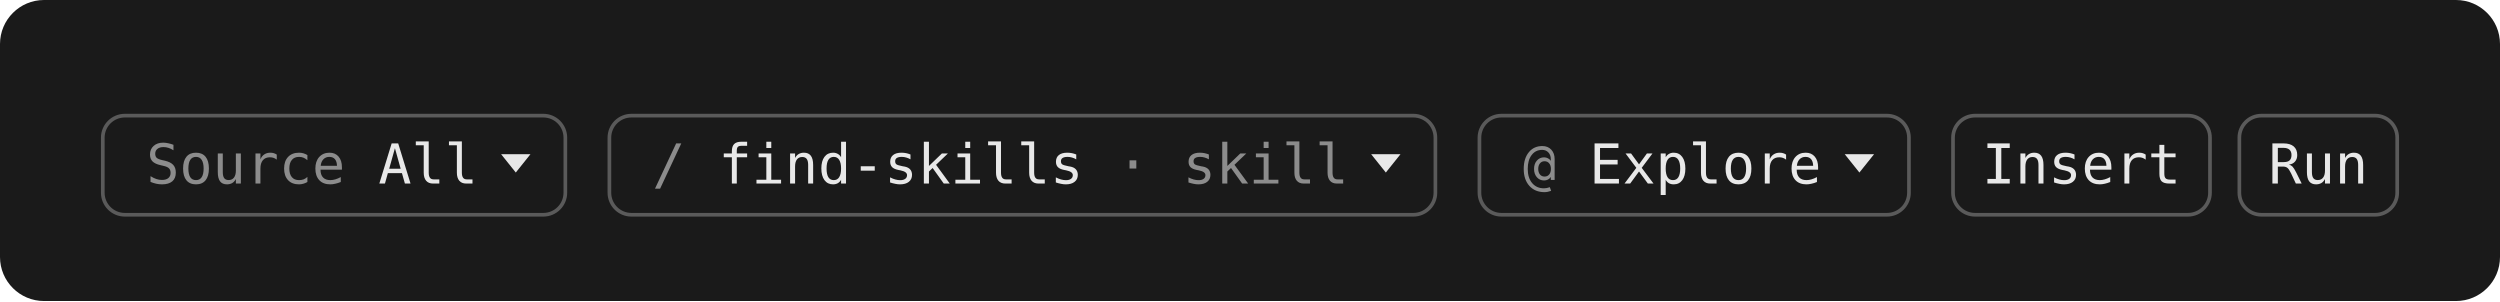
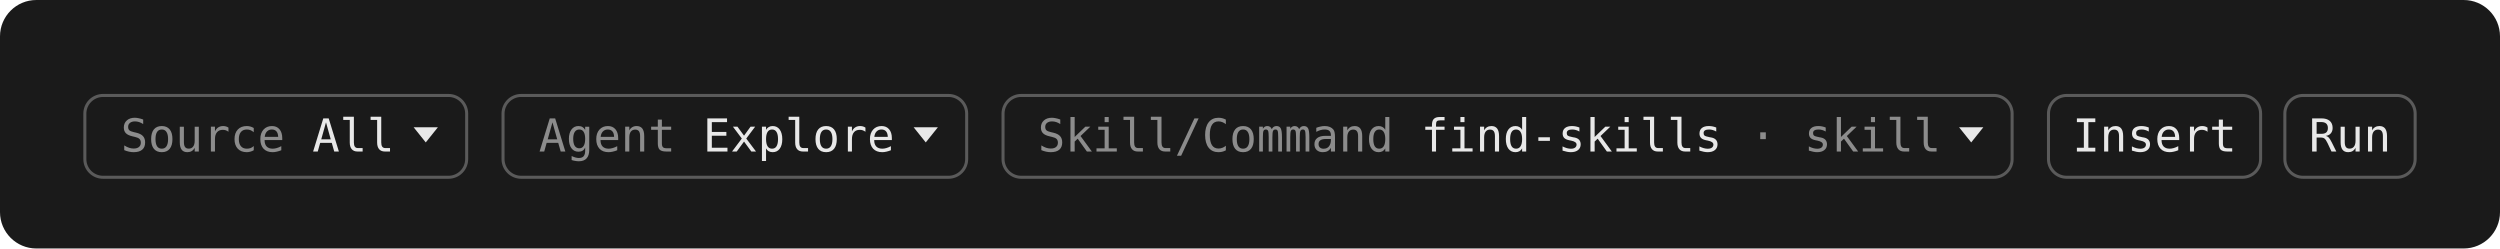
- <svg xmlns="http://www.w3.org/2000/svg" viewBox="0 0 681 82" width="681" height="82" role="img" aria-labelledby="t d">
-   <rect width="681" height="82" rx="12" fill="#1a1a1a" />
+ <svg xmlns="http://www.w3.org/2000/svg" viewBox="0 0 825 82" width="825" height="82" role="img" aria-labelledby="t d">
+   <rect width="825" height="82" rx="12" fill="#1a1a1a" />
  <g font-family="ui-monospace, SFMono-Regular, 'Cascadia Mono', Consolas, 'DejaVu Sans Mono', monospace" font-size="15">
    <rect x="28" y="31.5" width="126" height="27" rx="6" fill="none" stroke="#5a5a5a" />
    <text x="85" y="50" fill="#e8e8e8" text-anchor="middle">
      <tspan fill="#8c8c8c">Source</tspan> All</text>
    <path d="M136.5 42 l4 5 l4 -5 z" fill="#e8e8e8" />
-     <rect x="166" y="31.5" width="225" height="27" rx="6" fill="none" stroke="#5a5a5a" />
-     <text x="272.5" y="50" fill="#e8e8e8" text-anchor="middle">
-       <tspan fill="#8c8c8c">/</tspan> find-skills <tspan fill="#8c8c8c">· skill</tspan>
+     <rect x="166" y="31.5" width="153" height="27" rx="6" fill="none" stroke="#5a5a5a" />
+     <text x="236.5" y="50" fill="#e8e8e8" text-anchor="middle">
+       <tspan fill="#8c8c8c">Agent</tspan> Explore</text>
+     <path d="M301.5 42 l4 5 l4 -5 z" fill="#e8e8e8" />
+     <rect x="331" y="31.5" width="333" height="27" rx="6" fill="none" stroke="#5a5a5a" />
+     <text x="491.5" y="50" fill="#e8e8e8" text-anchor="middle">
+       <tspan fill="#8c8c8c">Skill/Command</tspan> find-skills <tspan fill="#8c8c8c">· skill</tspan>
    </text>
-     <path d="M373.5 42 l4 5 l4 -5 z" fill="#e8e8e8" />
-     <rect x="403" y="31.5" width="117" height="27" rx="6" fill="none" stroke="#5a5a5a" />
-     <text x="455.5" y="50" fill="#e8e8e8" text-anchor="middle">
-       <tspan fill="#8c8c8c">@</tspan> Explore</text>
-     <path d="M502.5 42 l4 5 l4 -5 z" fill="#e8e8e8" />
-     <rect x="532" y="31.5" width="70" height="27" rx="6" fill="none" stroke="#5a5a5a" />
-     <text x="567" y="50" fill="#e8e8e8" text-anchor="middle">Insert</text>
-     <rect x="610" y="31.5" width="43" height="27" rx="6" fill="none" stroke="#5a5a5a" />
-     <text x="631.5" y="50" fill="#e8e8e8" text-anchor="middle">Run</text>
+     <path d="M646.5 42 l4 5 l4 -5 z" fill="#e8e8e8" />
+     <rect x="676" y="31.5" width="70" height="27" rx="6" fill="none" stroke="#5a5a5a" />
+     <text x="711" y="50" fill="#e8e8e8" text-anchor="middle">Insert</text>
+     <rect x="754" y="31.5" width="43" height="27" rx="6" fill="none" stroke="#5a5a5a" />
+     <text x="775.5" y="50" fill="#e8e8e8" text-anchor="middle">Run</text>
  </g>
</svg>
